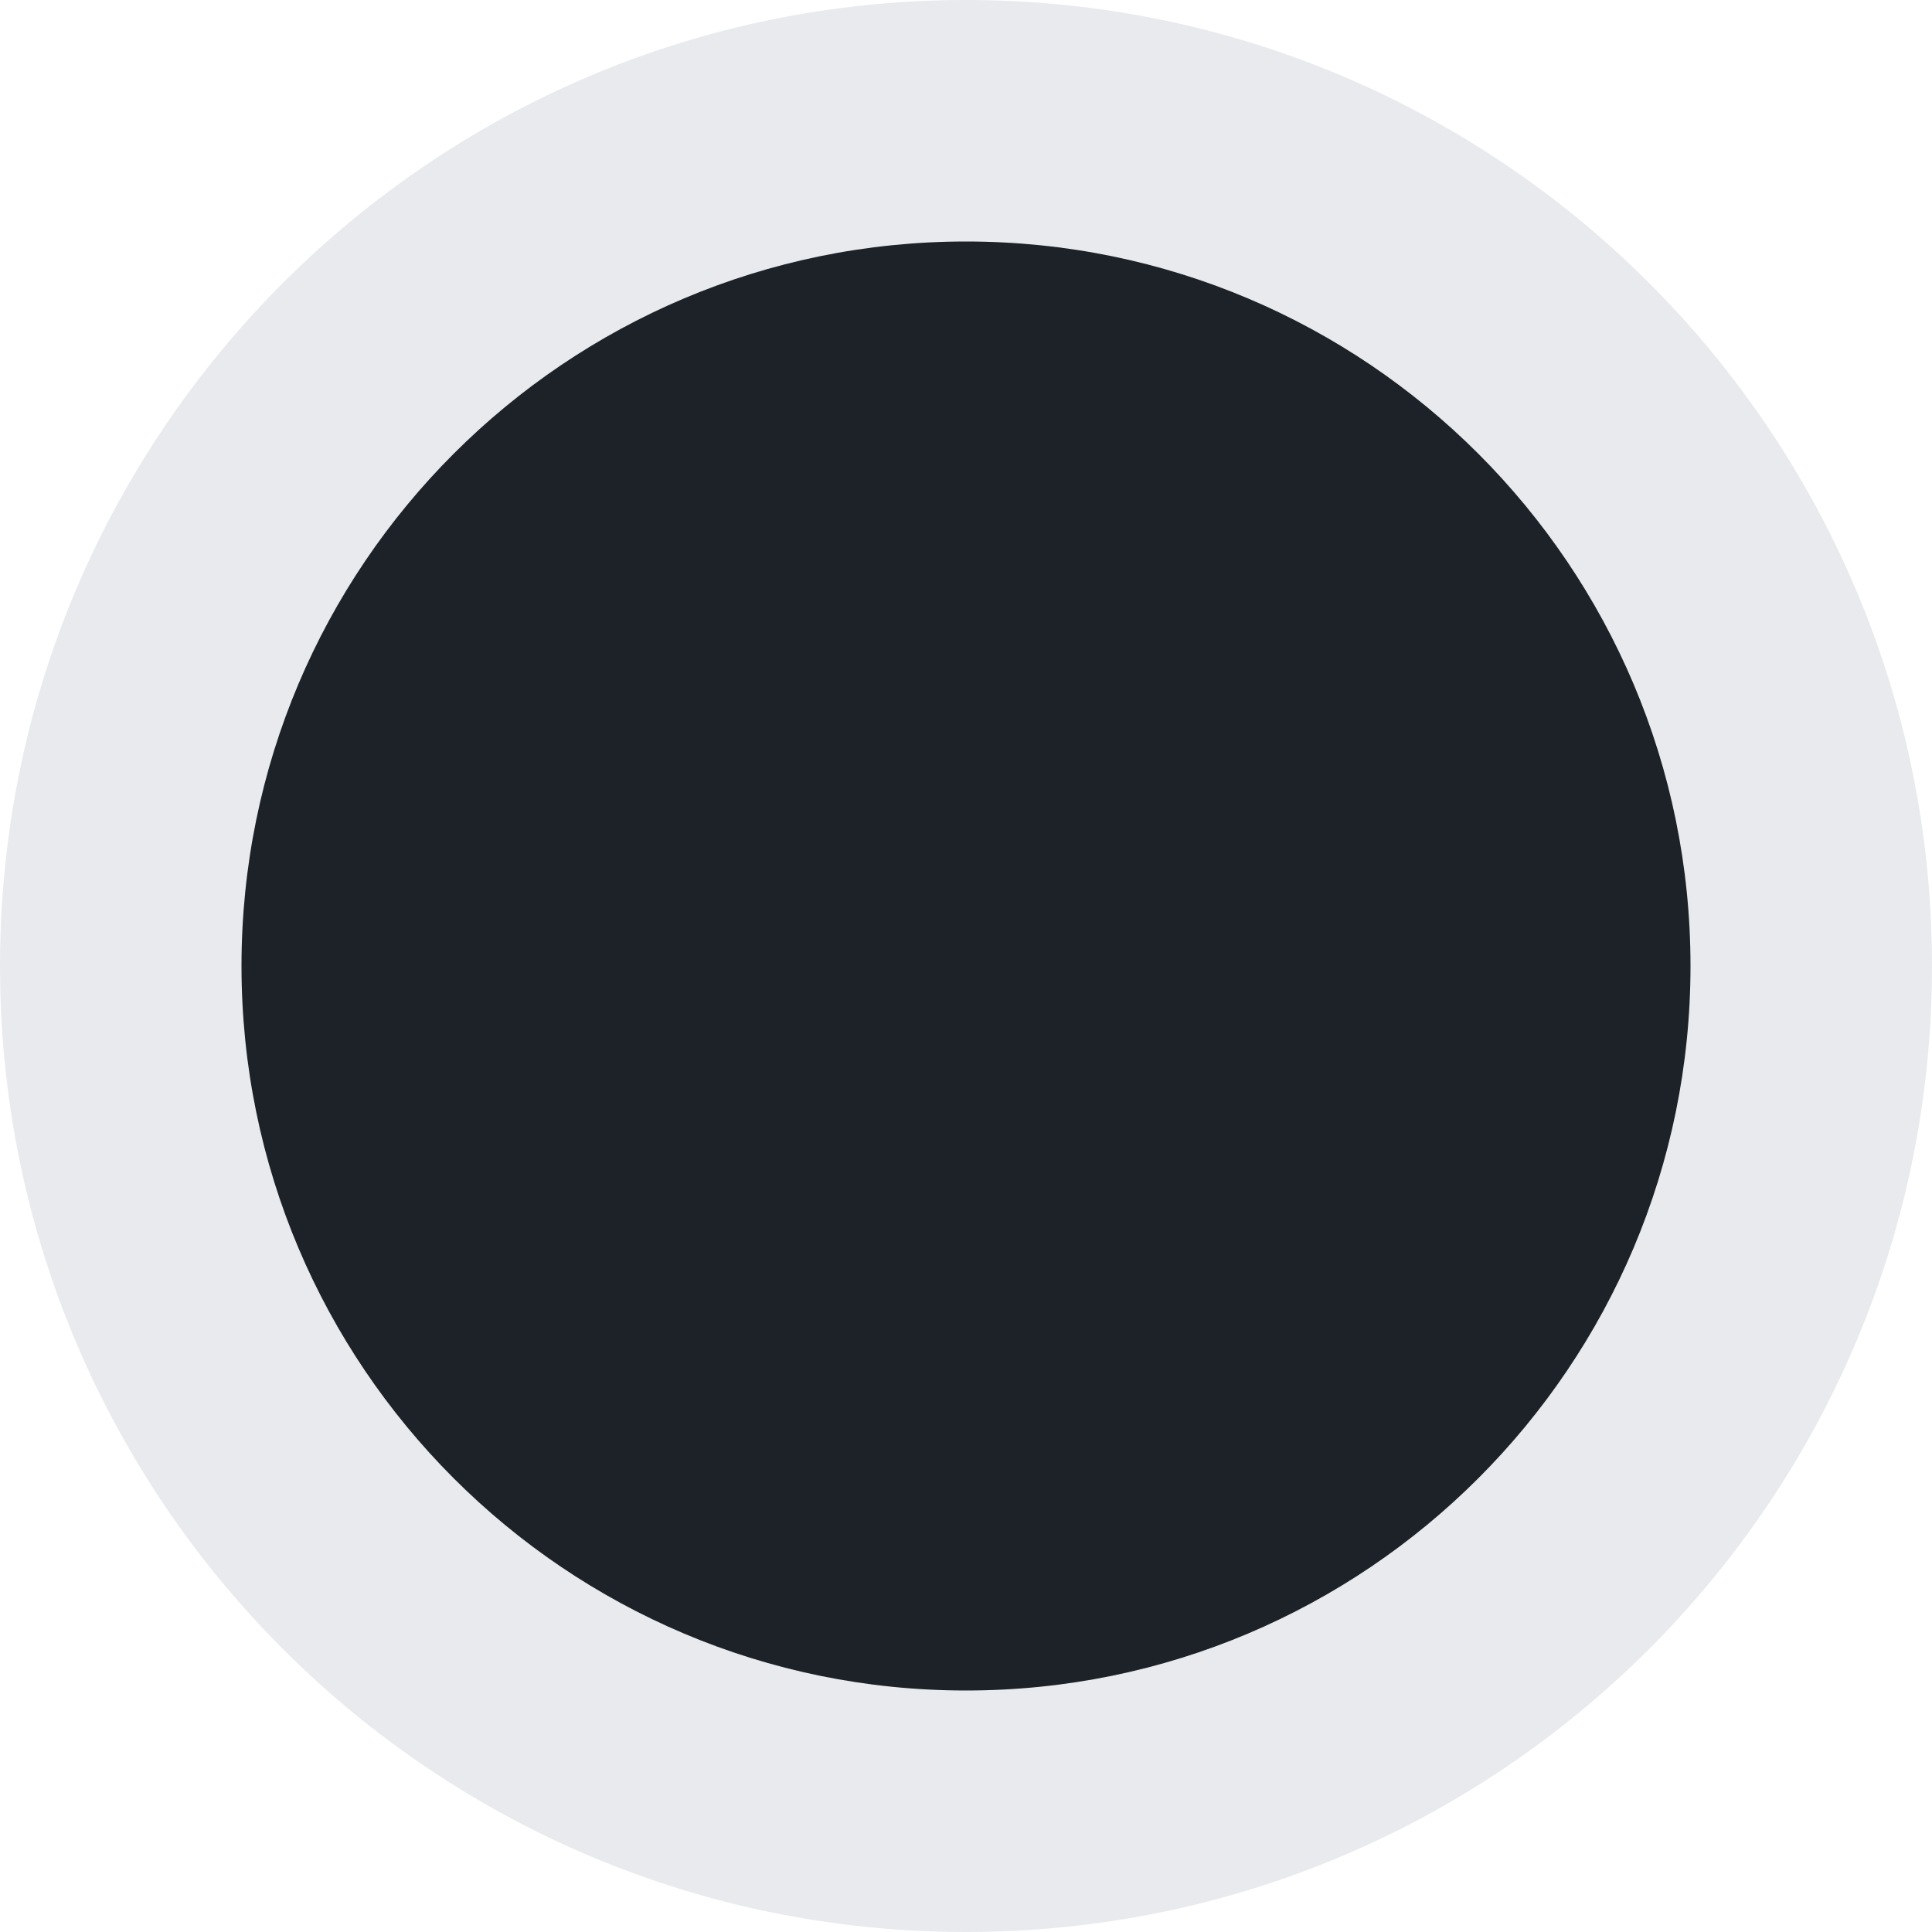
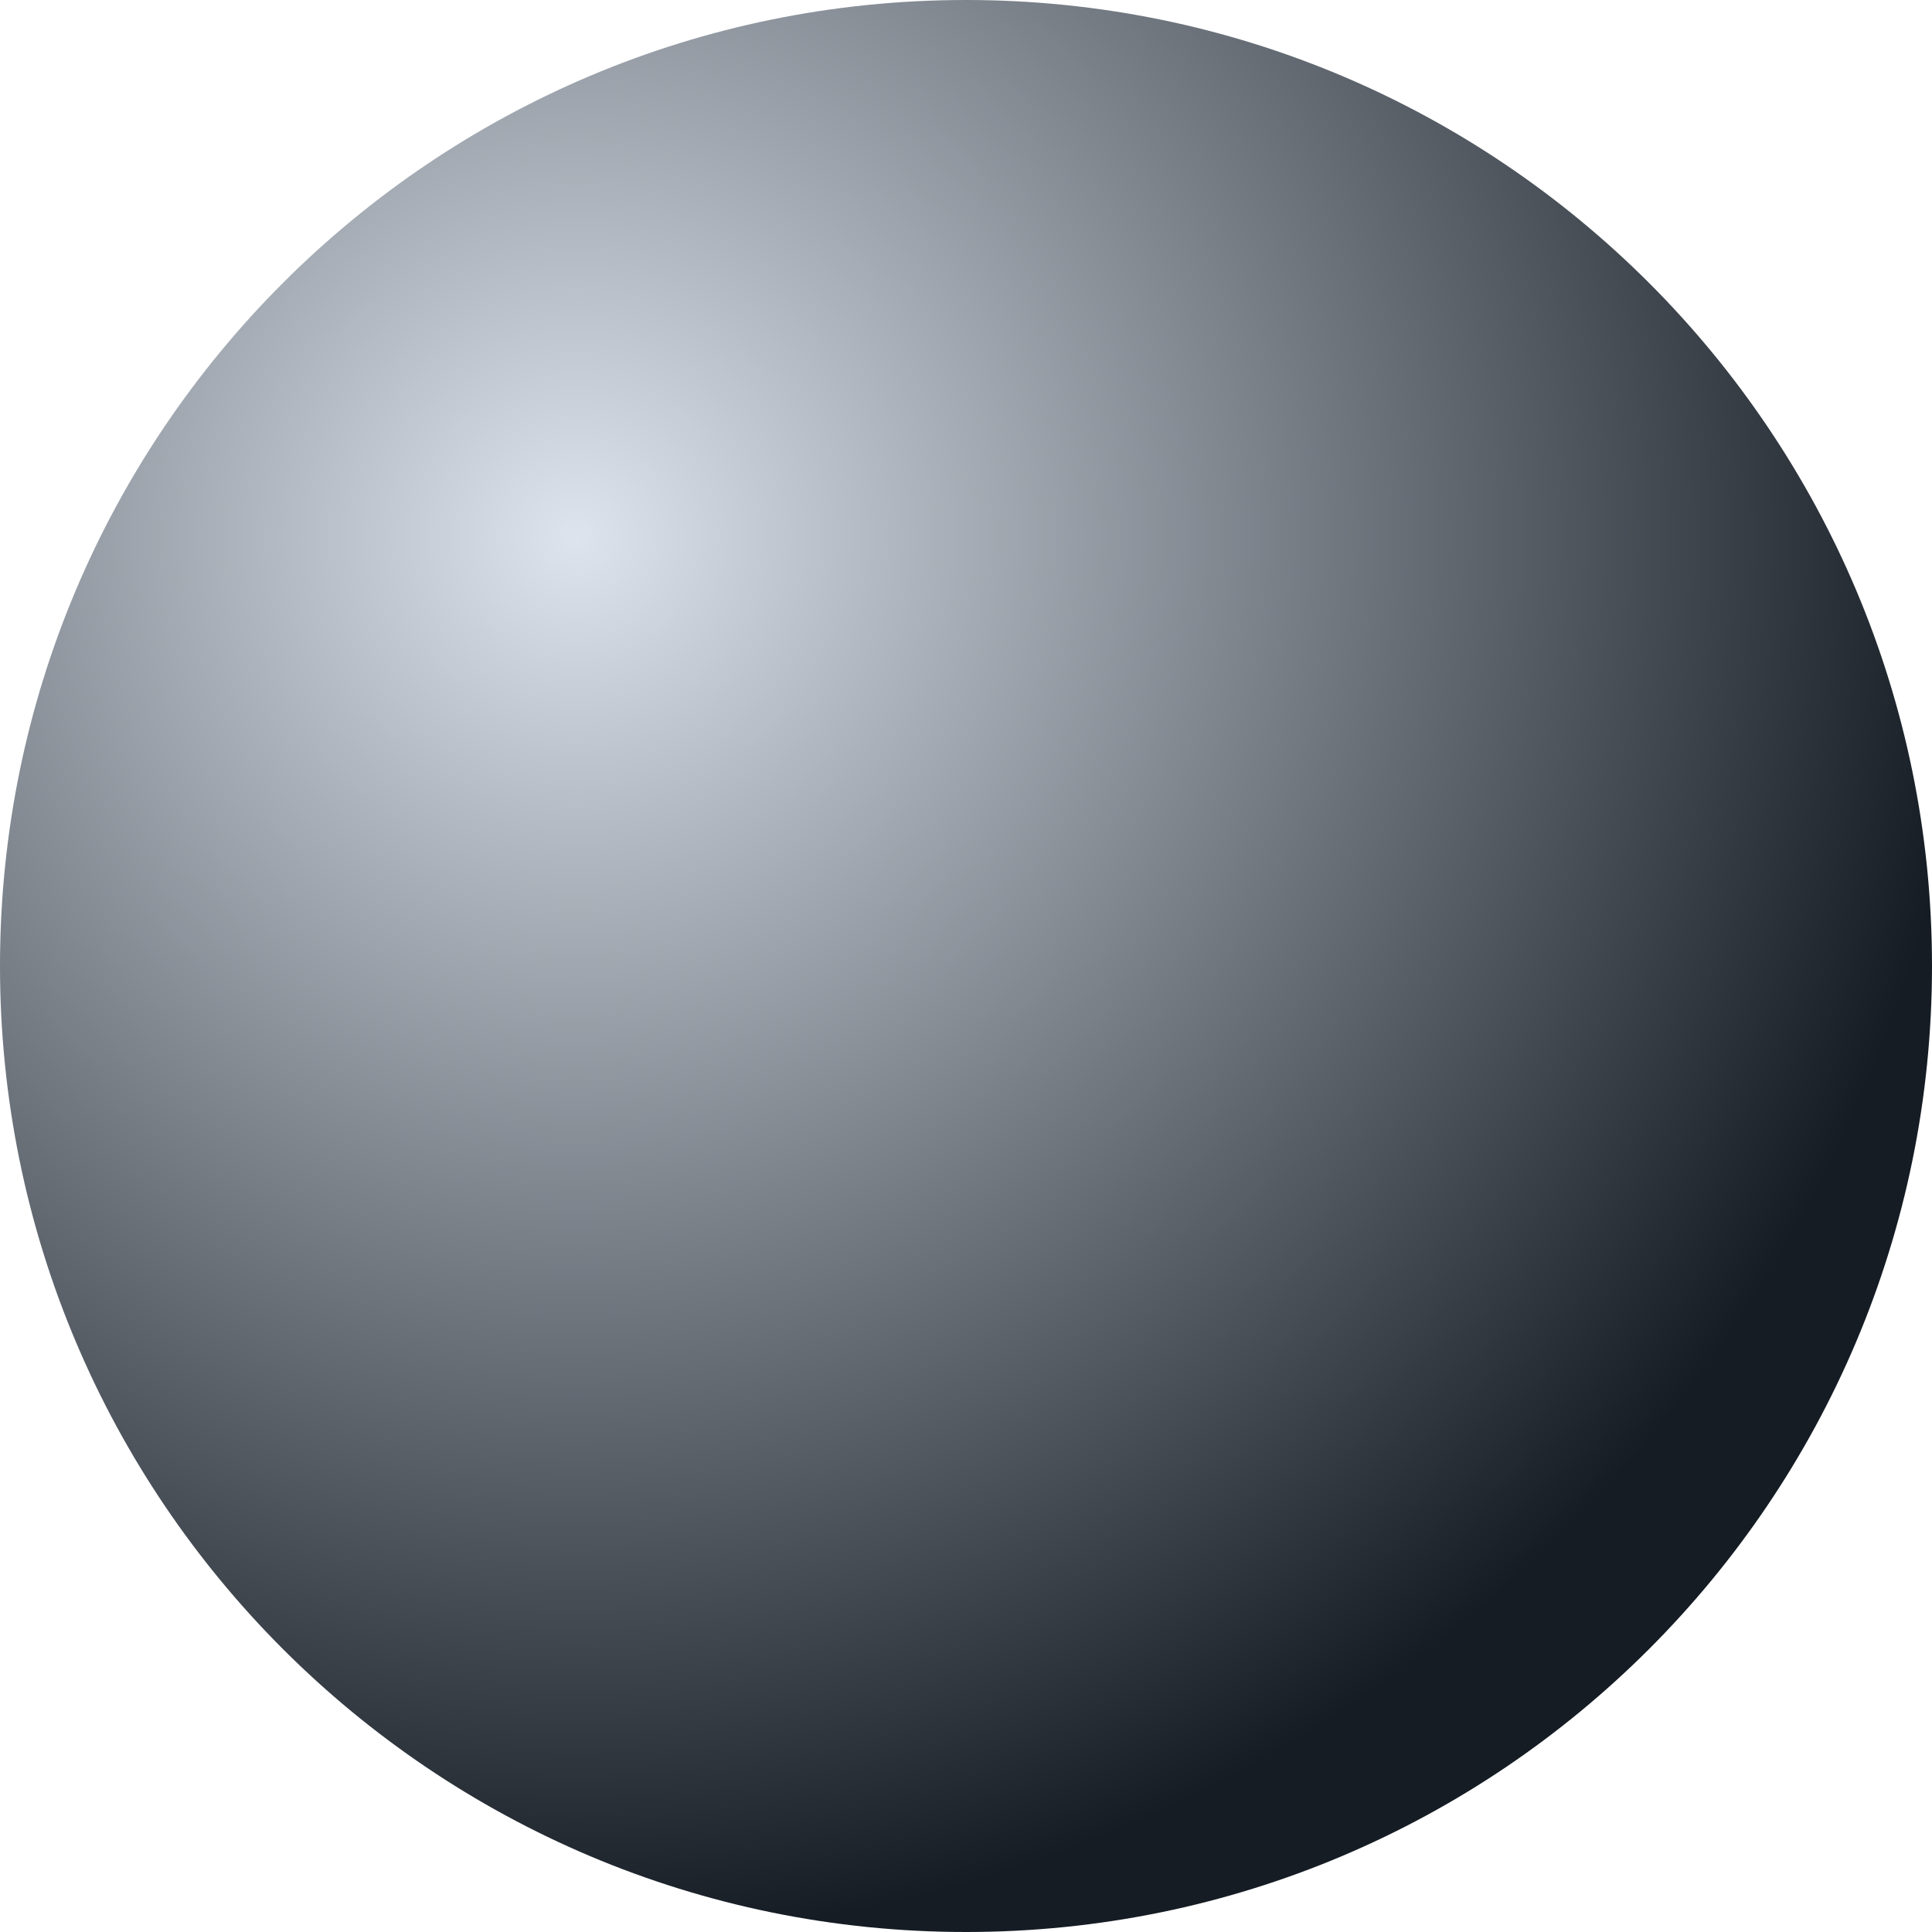
<svg xmlns="http://www.w3.org/2000/svg" width="32" height="32" viewBox="0 0 32 32" fill="none">
-   <circle cx="16" cy="16" r="16" fill="#e8eaed" />
-   <circle cx="16" cy="16" r="12" fill="#1c2228" />
+   <defs>
+     <radialGradient id="grad" cx="30%" cy="28%" r="72%" fx="30%" fy="28%">
+       <stop offset="0%" stop-color="#dde4ed" />
+       <stop offset="100%" stop-color="#151c24" />
+     </radialGradient>
+   </defs>
+   <circle cx="16" cy="16" r="16" fill="url(#grad)" />
</svg>
